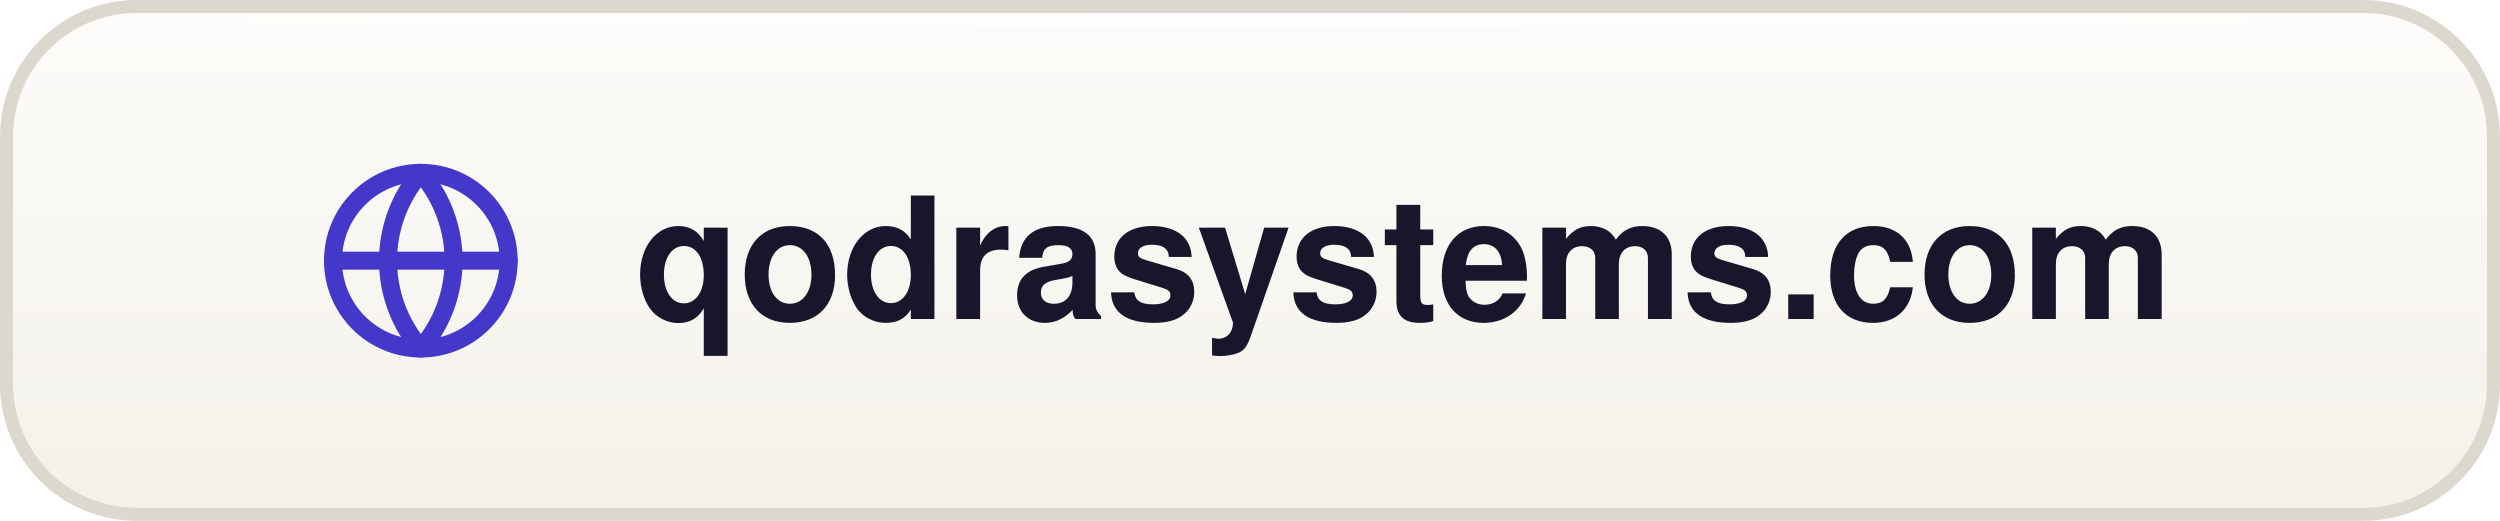
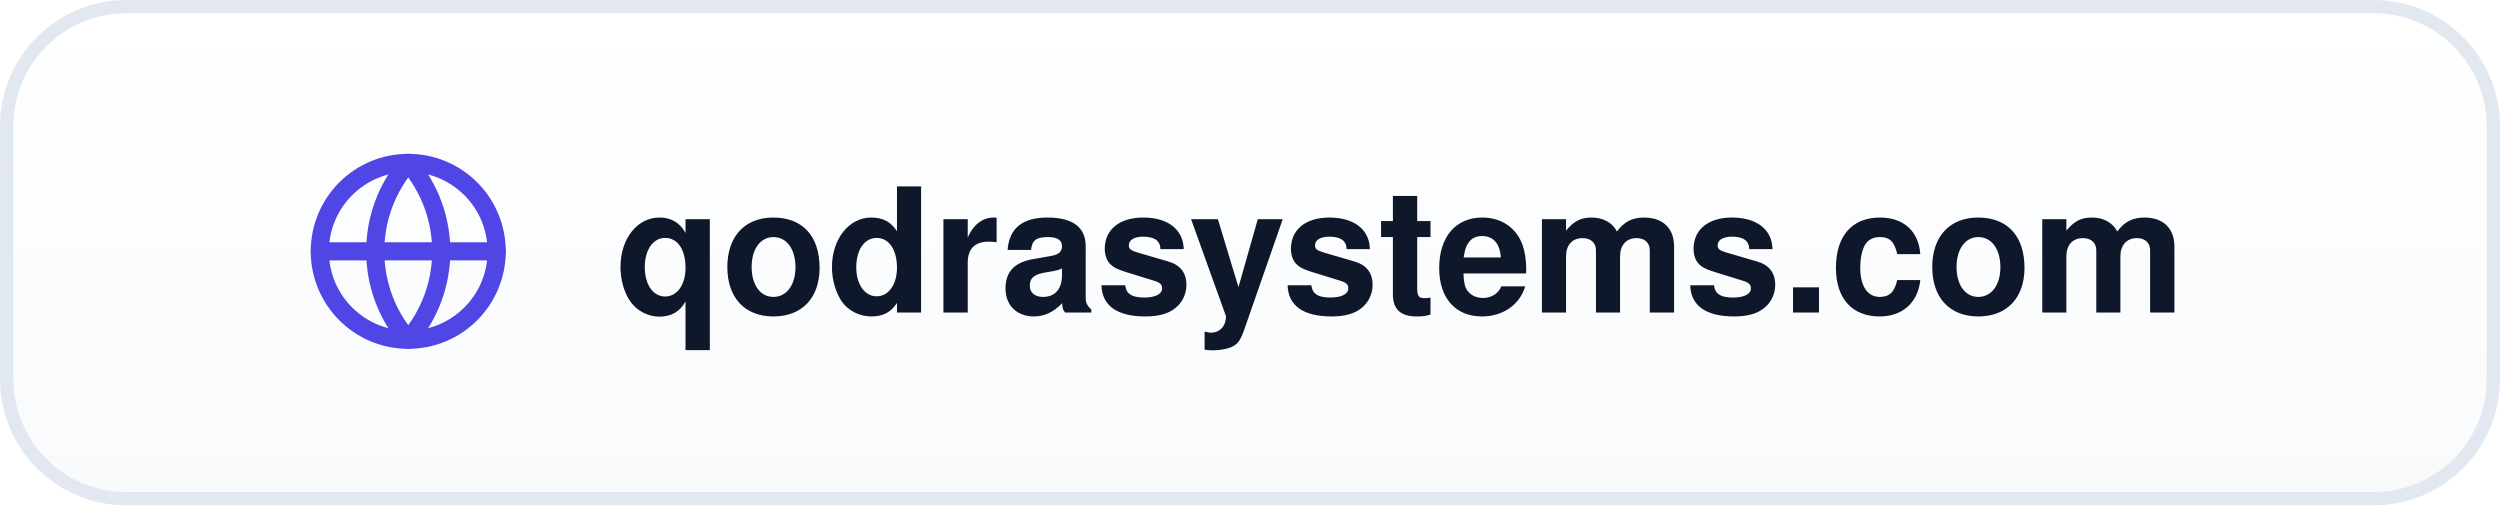
- <svg xmlns="http://www.w3.org/2000/svg" width="192" height="40" viewBox="0 0 192 40" role="img" aria-label="qodrasystems.com">
+ <svg xmlns="http://www.w3.org/2000/svg" width="188" height="38" viewBox="0 0 188 38" role="img" aria-label="qodrasystems.com">
  <defs>
-     <linearGradient id="obtn_btn-web_light" x1="0%" y1="0%" x2="0%" y2="100%">
-       <stop offset="0%" stop-color="#FDFCFA" />
-       <stop offset="100%" stop-color="#F4F1EA" />
+     <linearGradient id="ob_btn-web_light" x1="0%" y1="0%" x2="0%" y2="100%">
+       <stop offset="0%" stop-color="#FFFFFF" />
+       <stop offset="100%" stop-color="#F8FAFC" />
    </linearGradient>
-     <linearGradient id="obsheen_btn-web_light" x1="0%" y1="0%" x2="100%" y2="0%">
-       <stop offset="0%" stop-color="#FFFFFF" stop-opacity="0" />
-       <stop offset="50%" stop-color="#FFFFFF" stop-opacity="0.80" />
-       <stop offset="100%" stop-color="#FFFFFF" stop-opacity="0" />
-     </linearGradient>
-     <clipPath id="obclip_btn-web_light">
-       <rect x="0.5" y="0.5" width="191" height="39" rx="10" />
+     <clipPath id="obc_btn-web_light">
+       <rect x="0.5" y="0.5" width="187" height="37" rx="9" />
    </clipPath>
  </defs>
-   <g clip-path="url(#obclip_btn-web_light)">
-     <rect width="192" height="40" fill="url(#obtn_btn-web_light)" />
-     <rect x="0" y="1" width="192" height="1" fill="url(#obsheen_btn-web_light)" />
-     <g transform="translate(23.8, 11.5) scale(0.71)" fill="none" stroke="#4338CA" stroke-width="1.95" stroke-linecap="round" stroke-linejoin="round">
+   <g clip-path="url(#obc_btn-web_light)">
+     <rect width="188" height="38" fill="url(#ob_btn-web_light)" />
+     <g transform="translate(22.3, 10.5) scale(0.70)" fill="none" stroke="#4F46E5" stroke-width="1.95" stroke-linecap="round" stroke-linejoin="round">
      <circle cx="12" cy="12" r="9.5" />
      <path d="M2.5 12h19" />
      <path d="M12 2.5a14.5 14.5 0 0 1 0 19 14.5 14.5 0 0 1 0-19Z" />
    </g>
-     <text x="48.8" y="24.5" font-family="-apple-system, BlinkMacSystemFont, 'Segoe UI', Helvetica, Arial, sans-serif" font-size="13" font-weight="600" fill="#17162B">qodrasystems.com</text>
+     <text x="46.3" y="23.5" font-family="-apple-system, BlinkMacSystemFont, 'Segoe UI', Helvetica, Arial, sans-serif" font-size="13" font-weight="600" fill="#0F172A">qodrasystems.com</text>
  </g>
-   <rect x="0.5" y="0.5" width="191" height="39" rx="10" fill="none" stroke="#DDD8CE" stroke-width="1" />
+   <rect x="0.5" y="0.5" width="187" height="37" rx="9" fill="none" stroke="#E2E8F0" stroke-width="1" />
</svg>
